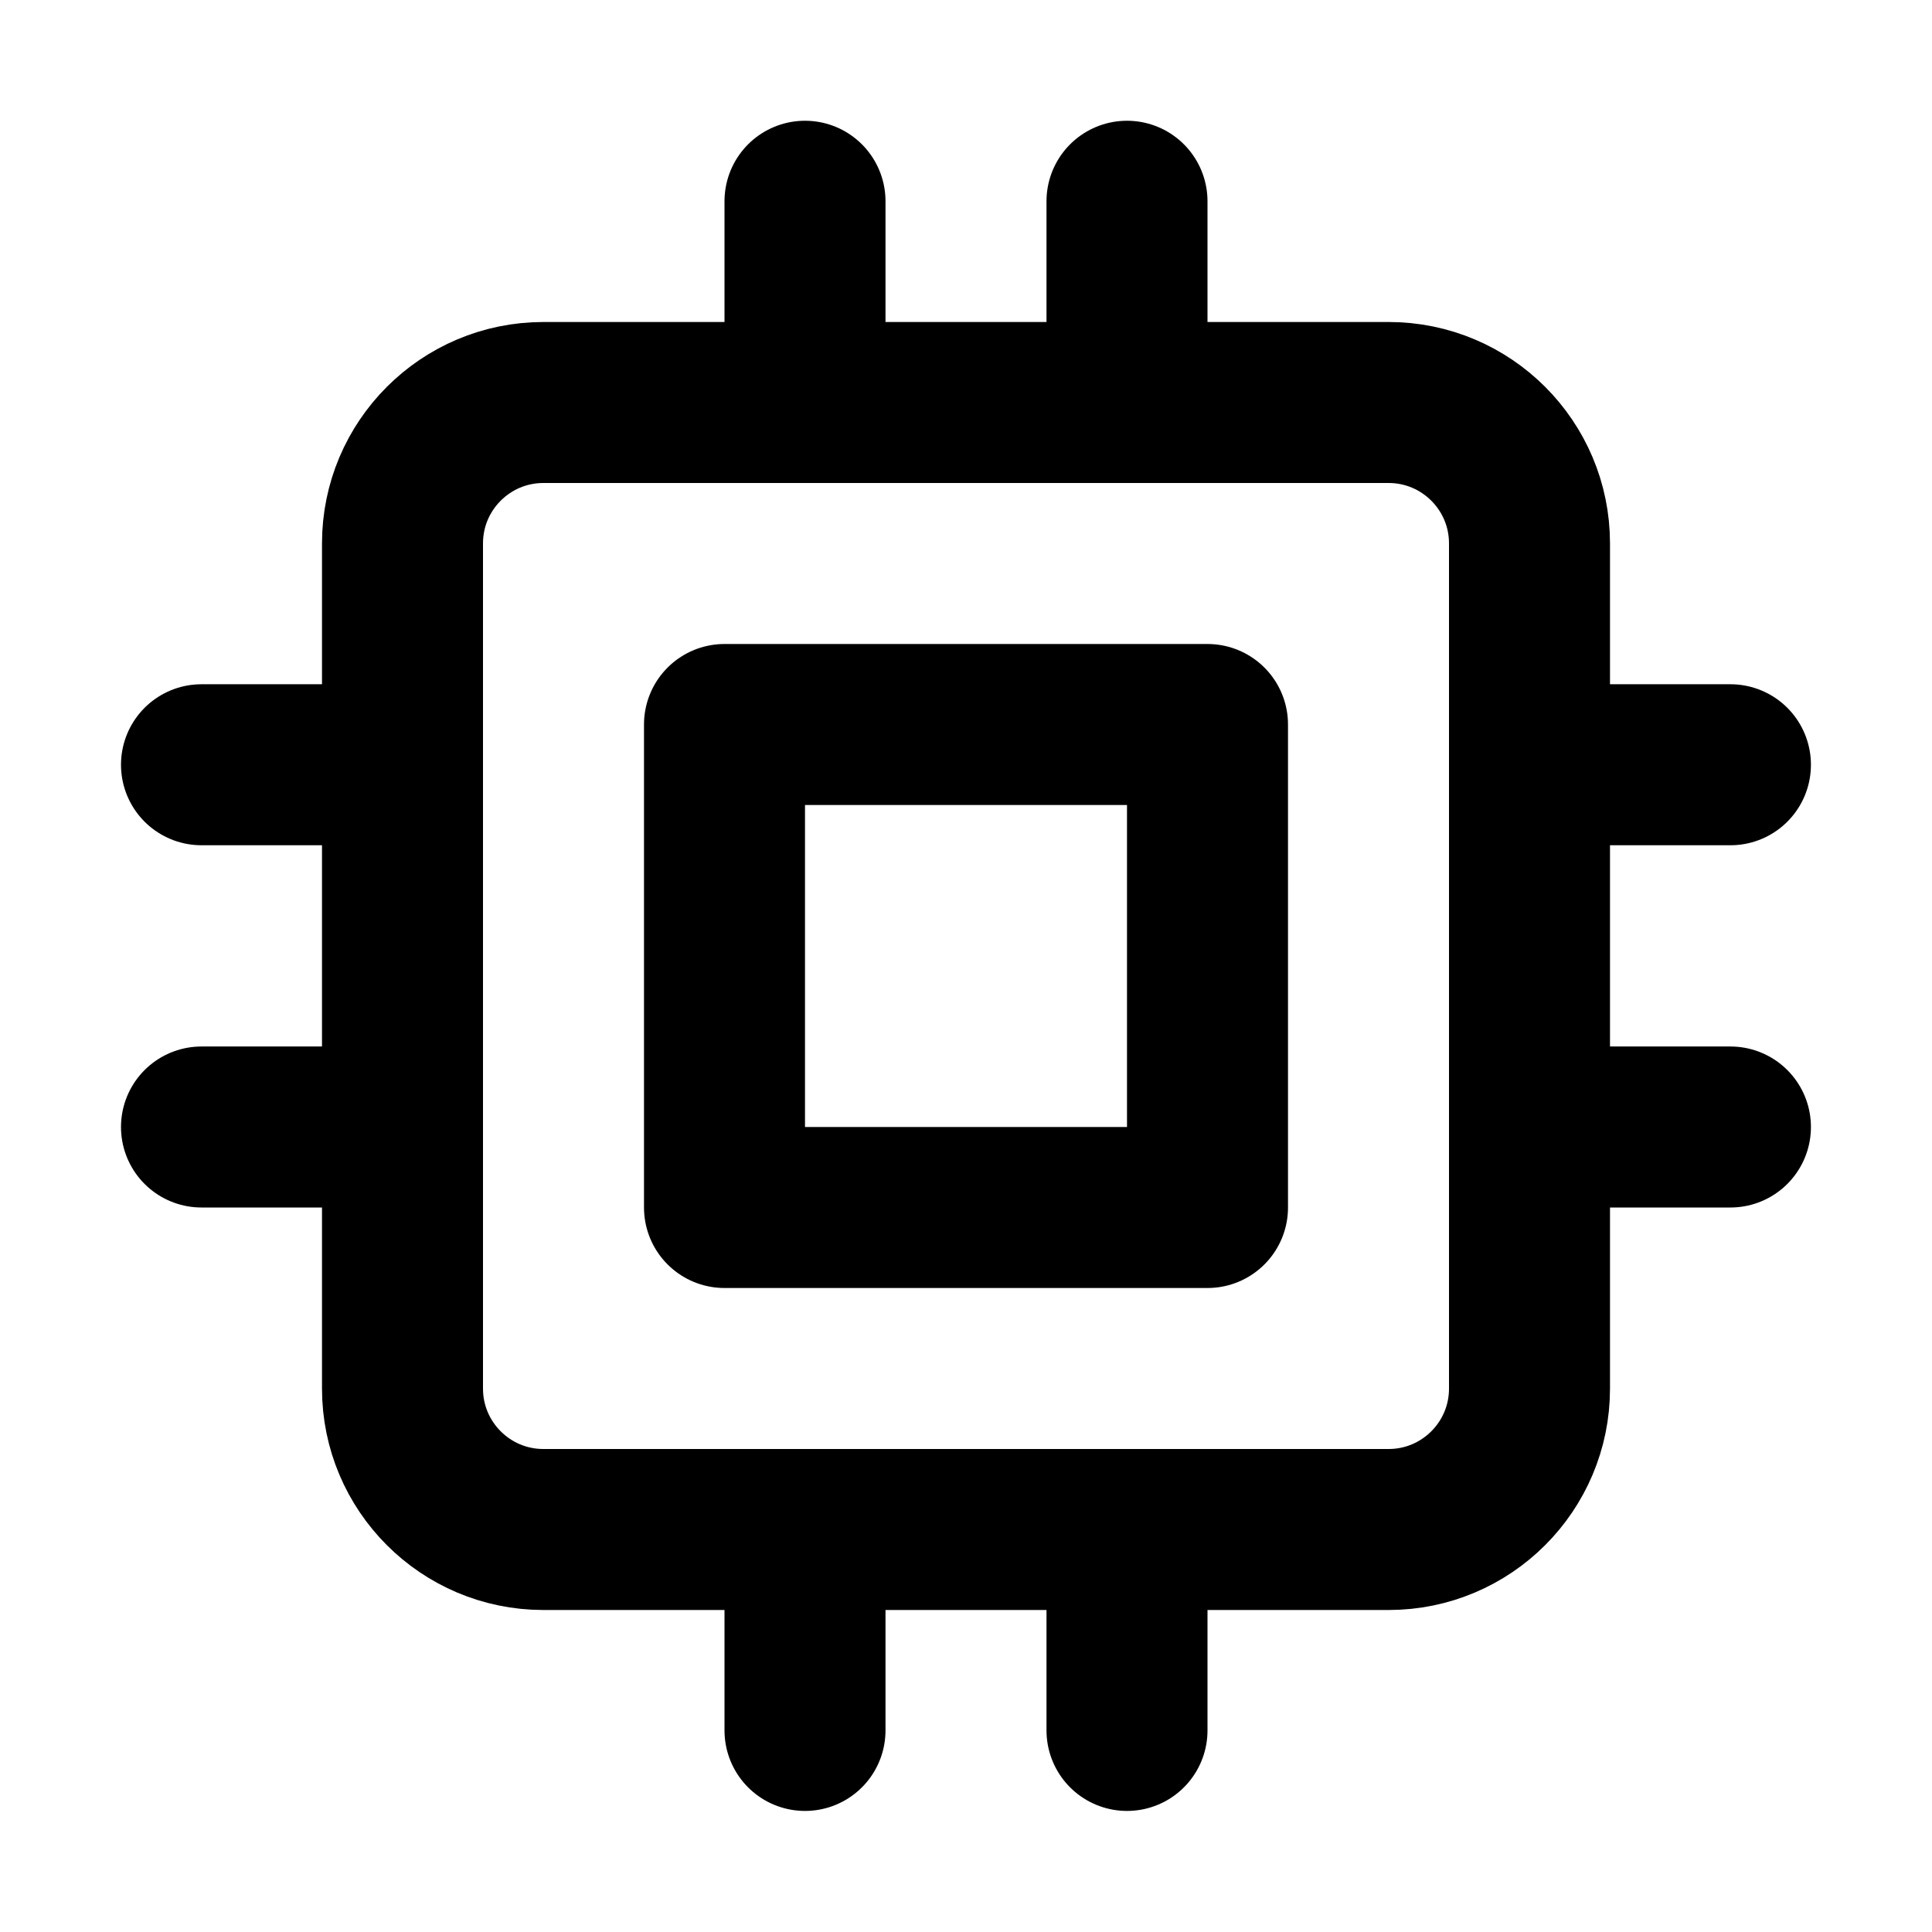
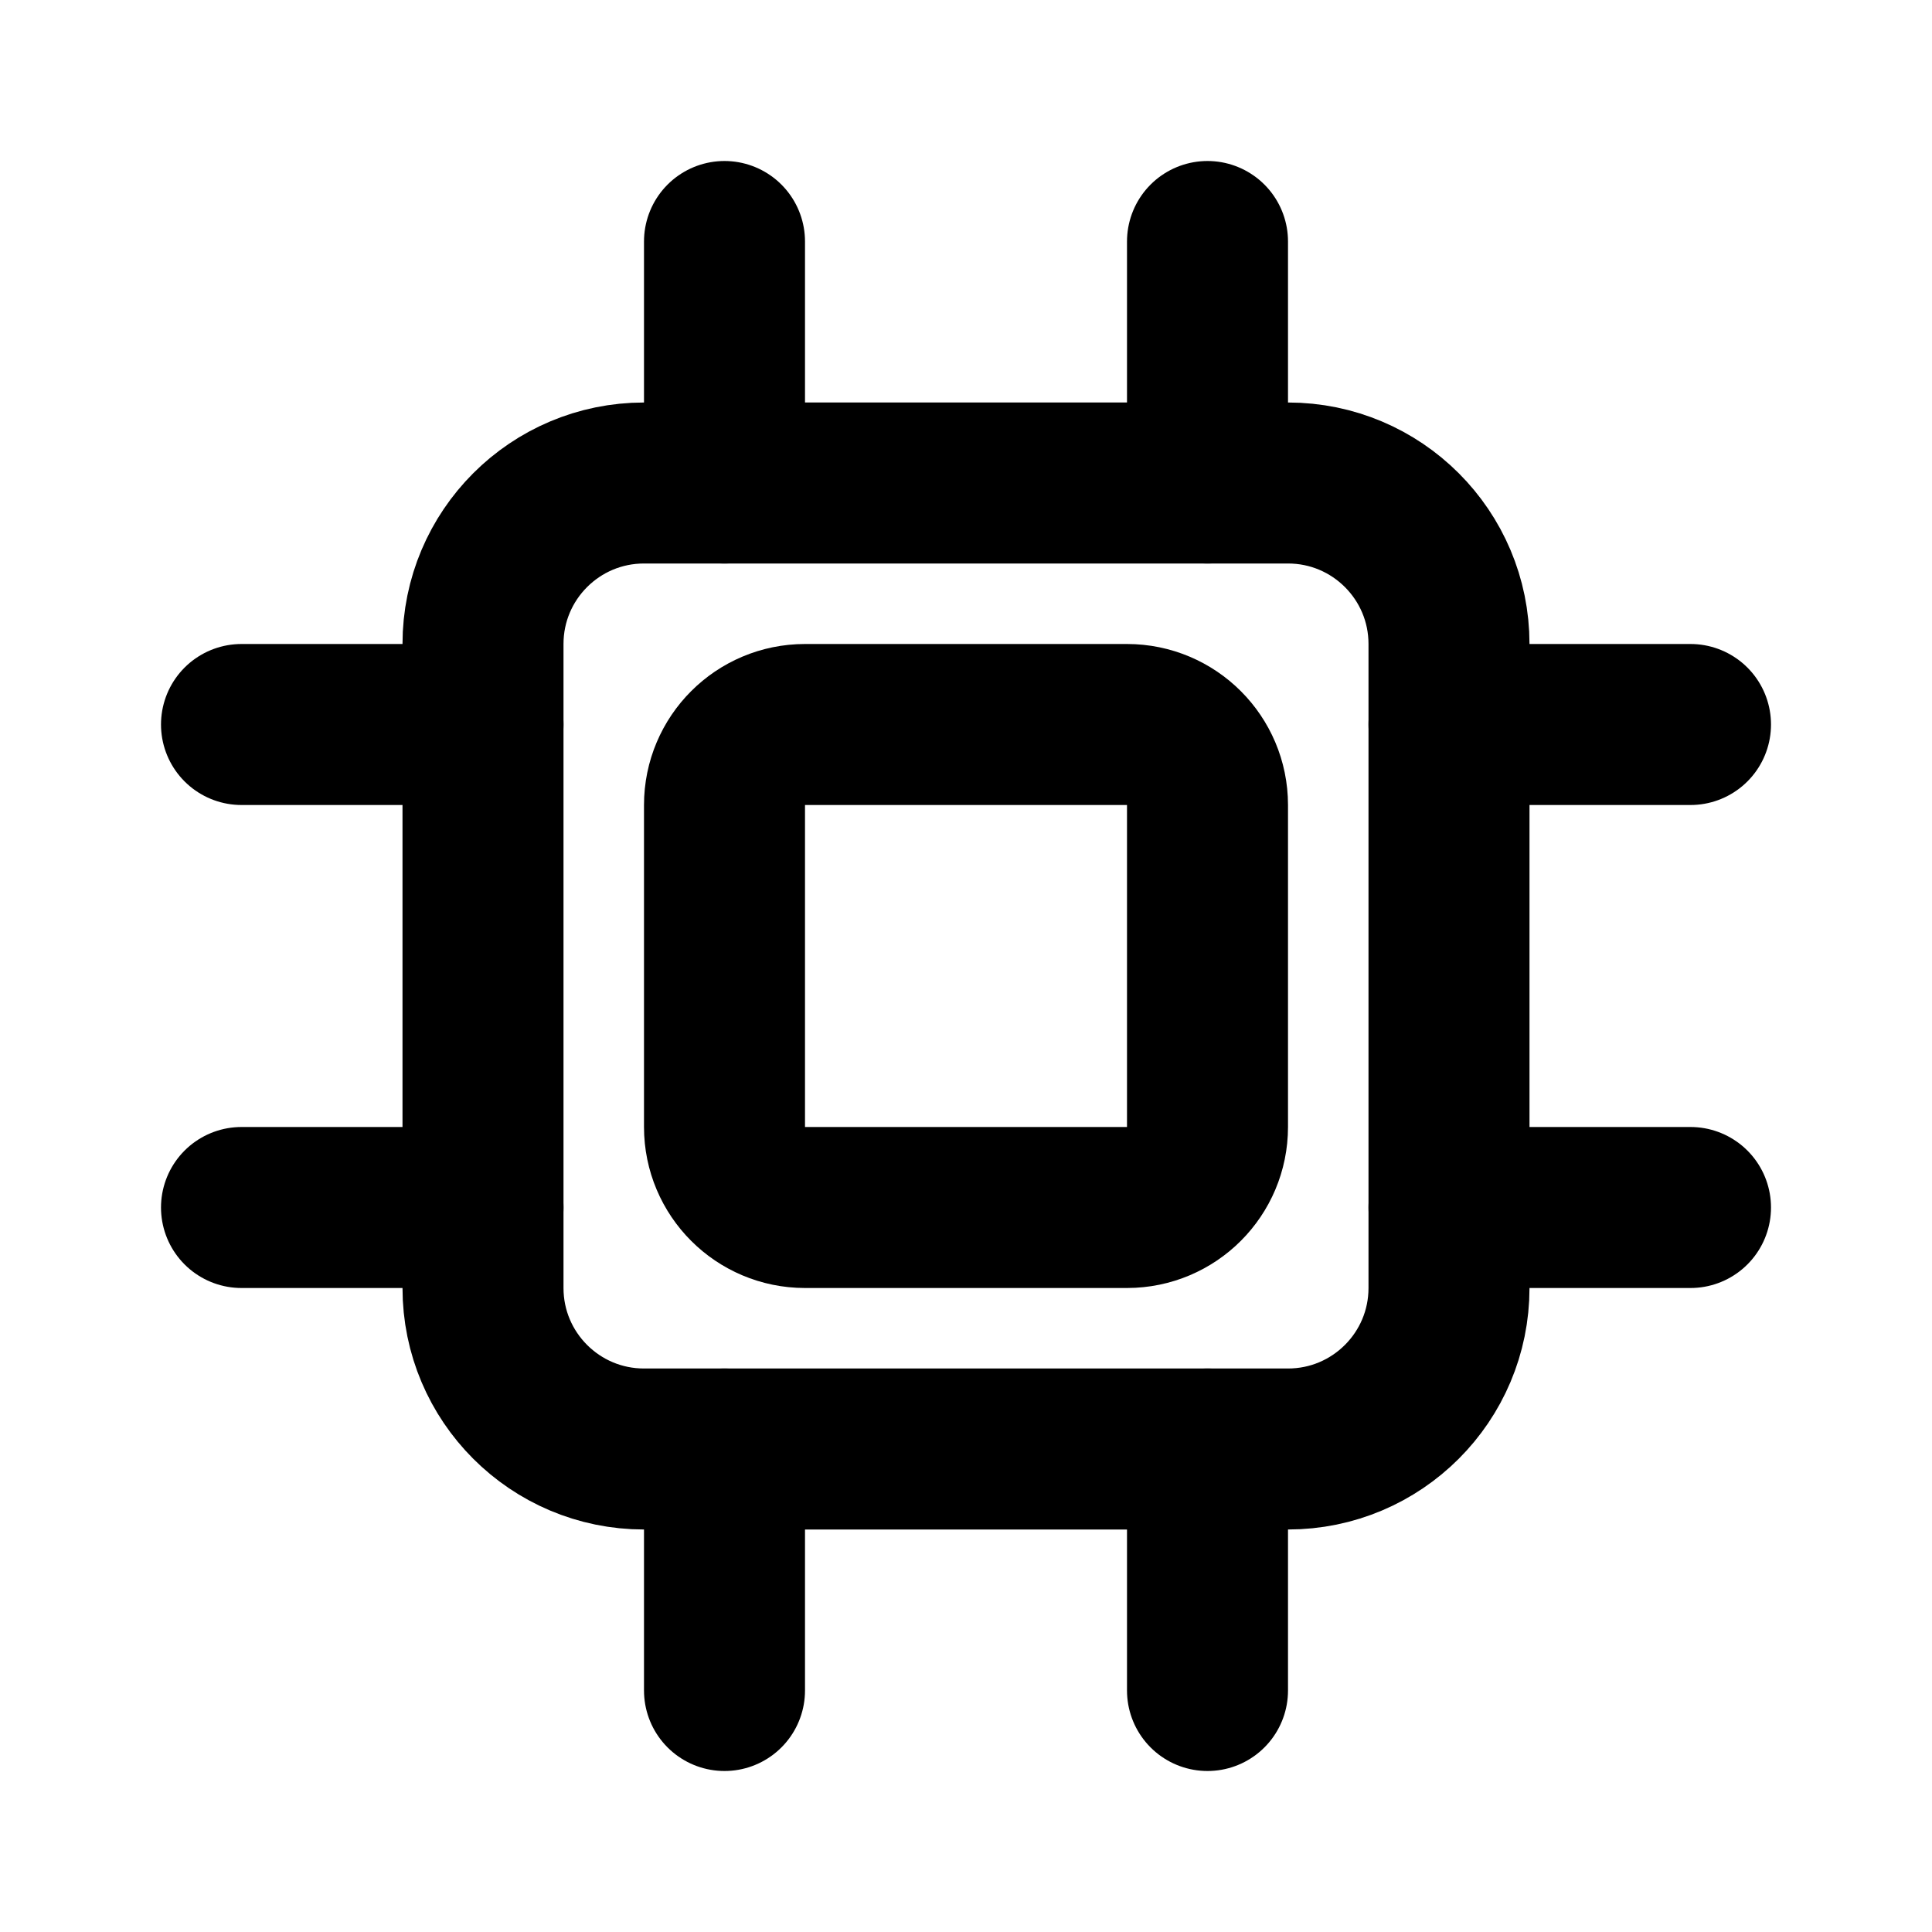
<svg xmlns="http://www.w3.org/2000/svg" width="24" height="24" viewBox="0 0 24 24" fill="none">
  <g class="oi-cpu">
-     <path class="oi-box" d="M17.25 5H6.75C5.784 5 5 5.784 5 6.75V17.25C5 18.216 5.784 19 6.75 19H17.25C18.216 19 19 18.216 19 17.25V6.75C19 5.784 18.216 5 17.25 5Z" stroke="black" stroke-width="2" stroke-linecap="round" stroke-linejoin="round" />
-     <path class="oi-box" d="M15 9H9V15H15V9Z" stroke="black" stroke-width="2" stroke-linecap="round" stroke-linejoin="round" />
-     <path class="oi-line" d="M10 2.5V4.996" stroke="black" stroke-width="2" stroke-linecap="round" stroke-linejoin="round" />
-     <path class="oi-line" d="M14 2.5V4.996" stroke="black" stroke-width="2" stroke-linecap="round" stroke-linejoin="round" />
-     <path class="oi-line" d="M10 19V21.496" stroke="black" stroke-width="2" stroke-linecap="round" stroke-linejoin="round" />
-     <path class="oi-line" d="M14 19V21.496" stroke="black" stroke-width="2" stroke-linecap="round" stroke-linejoin="round" />
-     <path class="oi-line" d="M19 9.5H21.496" stroke="black" stroke-width="2" stroke-linecap="round" stroke-linejoin="round" />
-     <path class="oi-line" d="M19 14H21.496" stroke="black" stroke-width="2" stroke-linecap="round" stroke-linejoin="round" />
-     <path class="oi-line" d="M2.503 9.5H4.998" stroke="black" stroke-width="2" stroke-linecap="round" stroke-linejoin="round" />
-     <path class="oi-line" d="M2.503 14H4.998" stroke="black" stroke-width="2" stroke-linecap="round" stroke-linejoin="round" />
+     <rect class="oi-box" x="9" y="9" width="6" height="6" rx="1" stroke="black" stroke-width="2" />
+     <rect class="oi-box" x="6" y="6" width="12" height="12" rx="2" stroke="black" stroke-width="2" />
+     <path class="oi-line" d="M15 18V21" stroke="black" stroke-width="2" stroke-linecap="round" />
+     <path class="oi-line" d="M9 18V21" stroke="black" stroke-width="2" stroke-linecap="round" />
+     <path class="oi-line" d="M6 15H3" stroke="black" stroke-width="2" stroke-linecap="round" />
+     <path class="oi-line" d="M21 15H18" stroke="black" stroke-width="2" stroke-linecap="round" />
+     <path class="oi-line" d="M6 9H3" stroke="black" stroke-width="2" stroke-linecap="round" />
+     <path class="oi-line" d="M21 9H18" stroke="black" stroke-width="2" stroke-linecap="round" />
+     <path class="oi-line" d="M9 3V6" stroke="black" stroke-width="2" stroke-linecap="round" />
+     <path class="oi-line" d="M15 3V6" stroke="black" stroke-width="2" stroke-linecap="round" />
  </g>
</svg>
